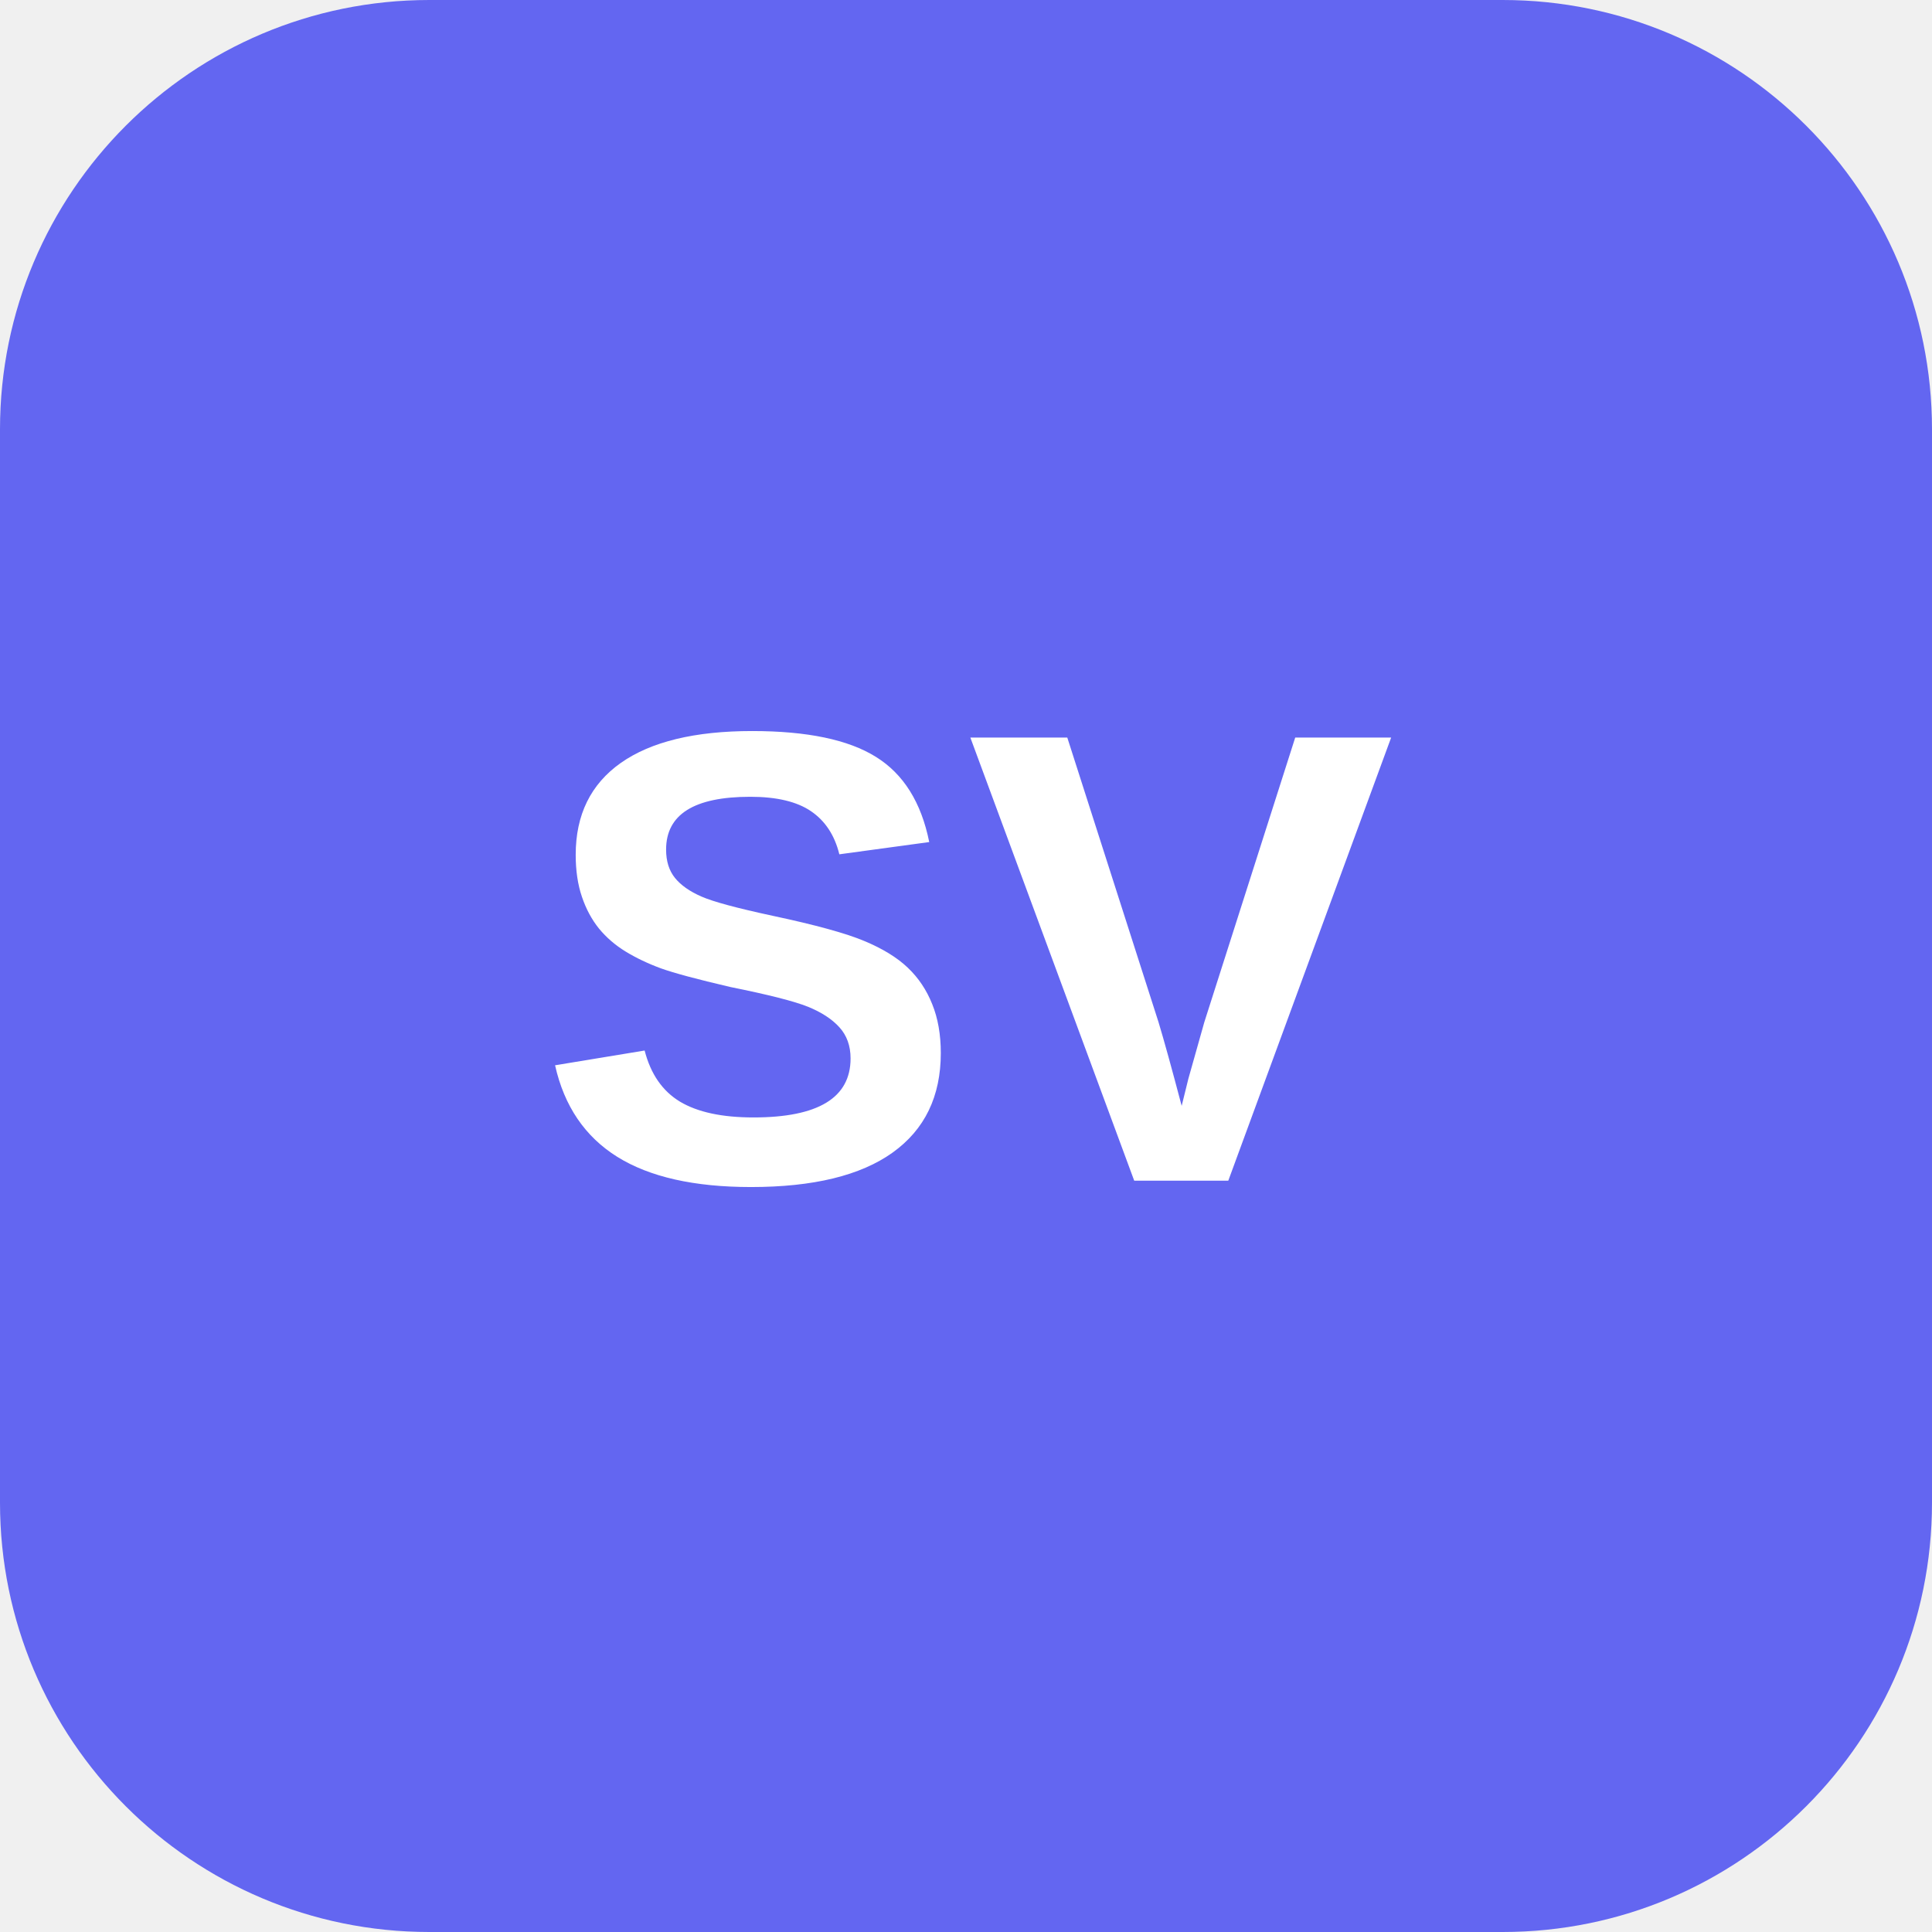
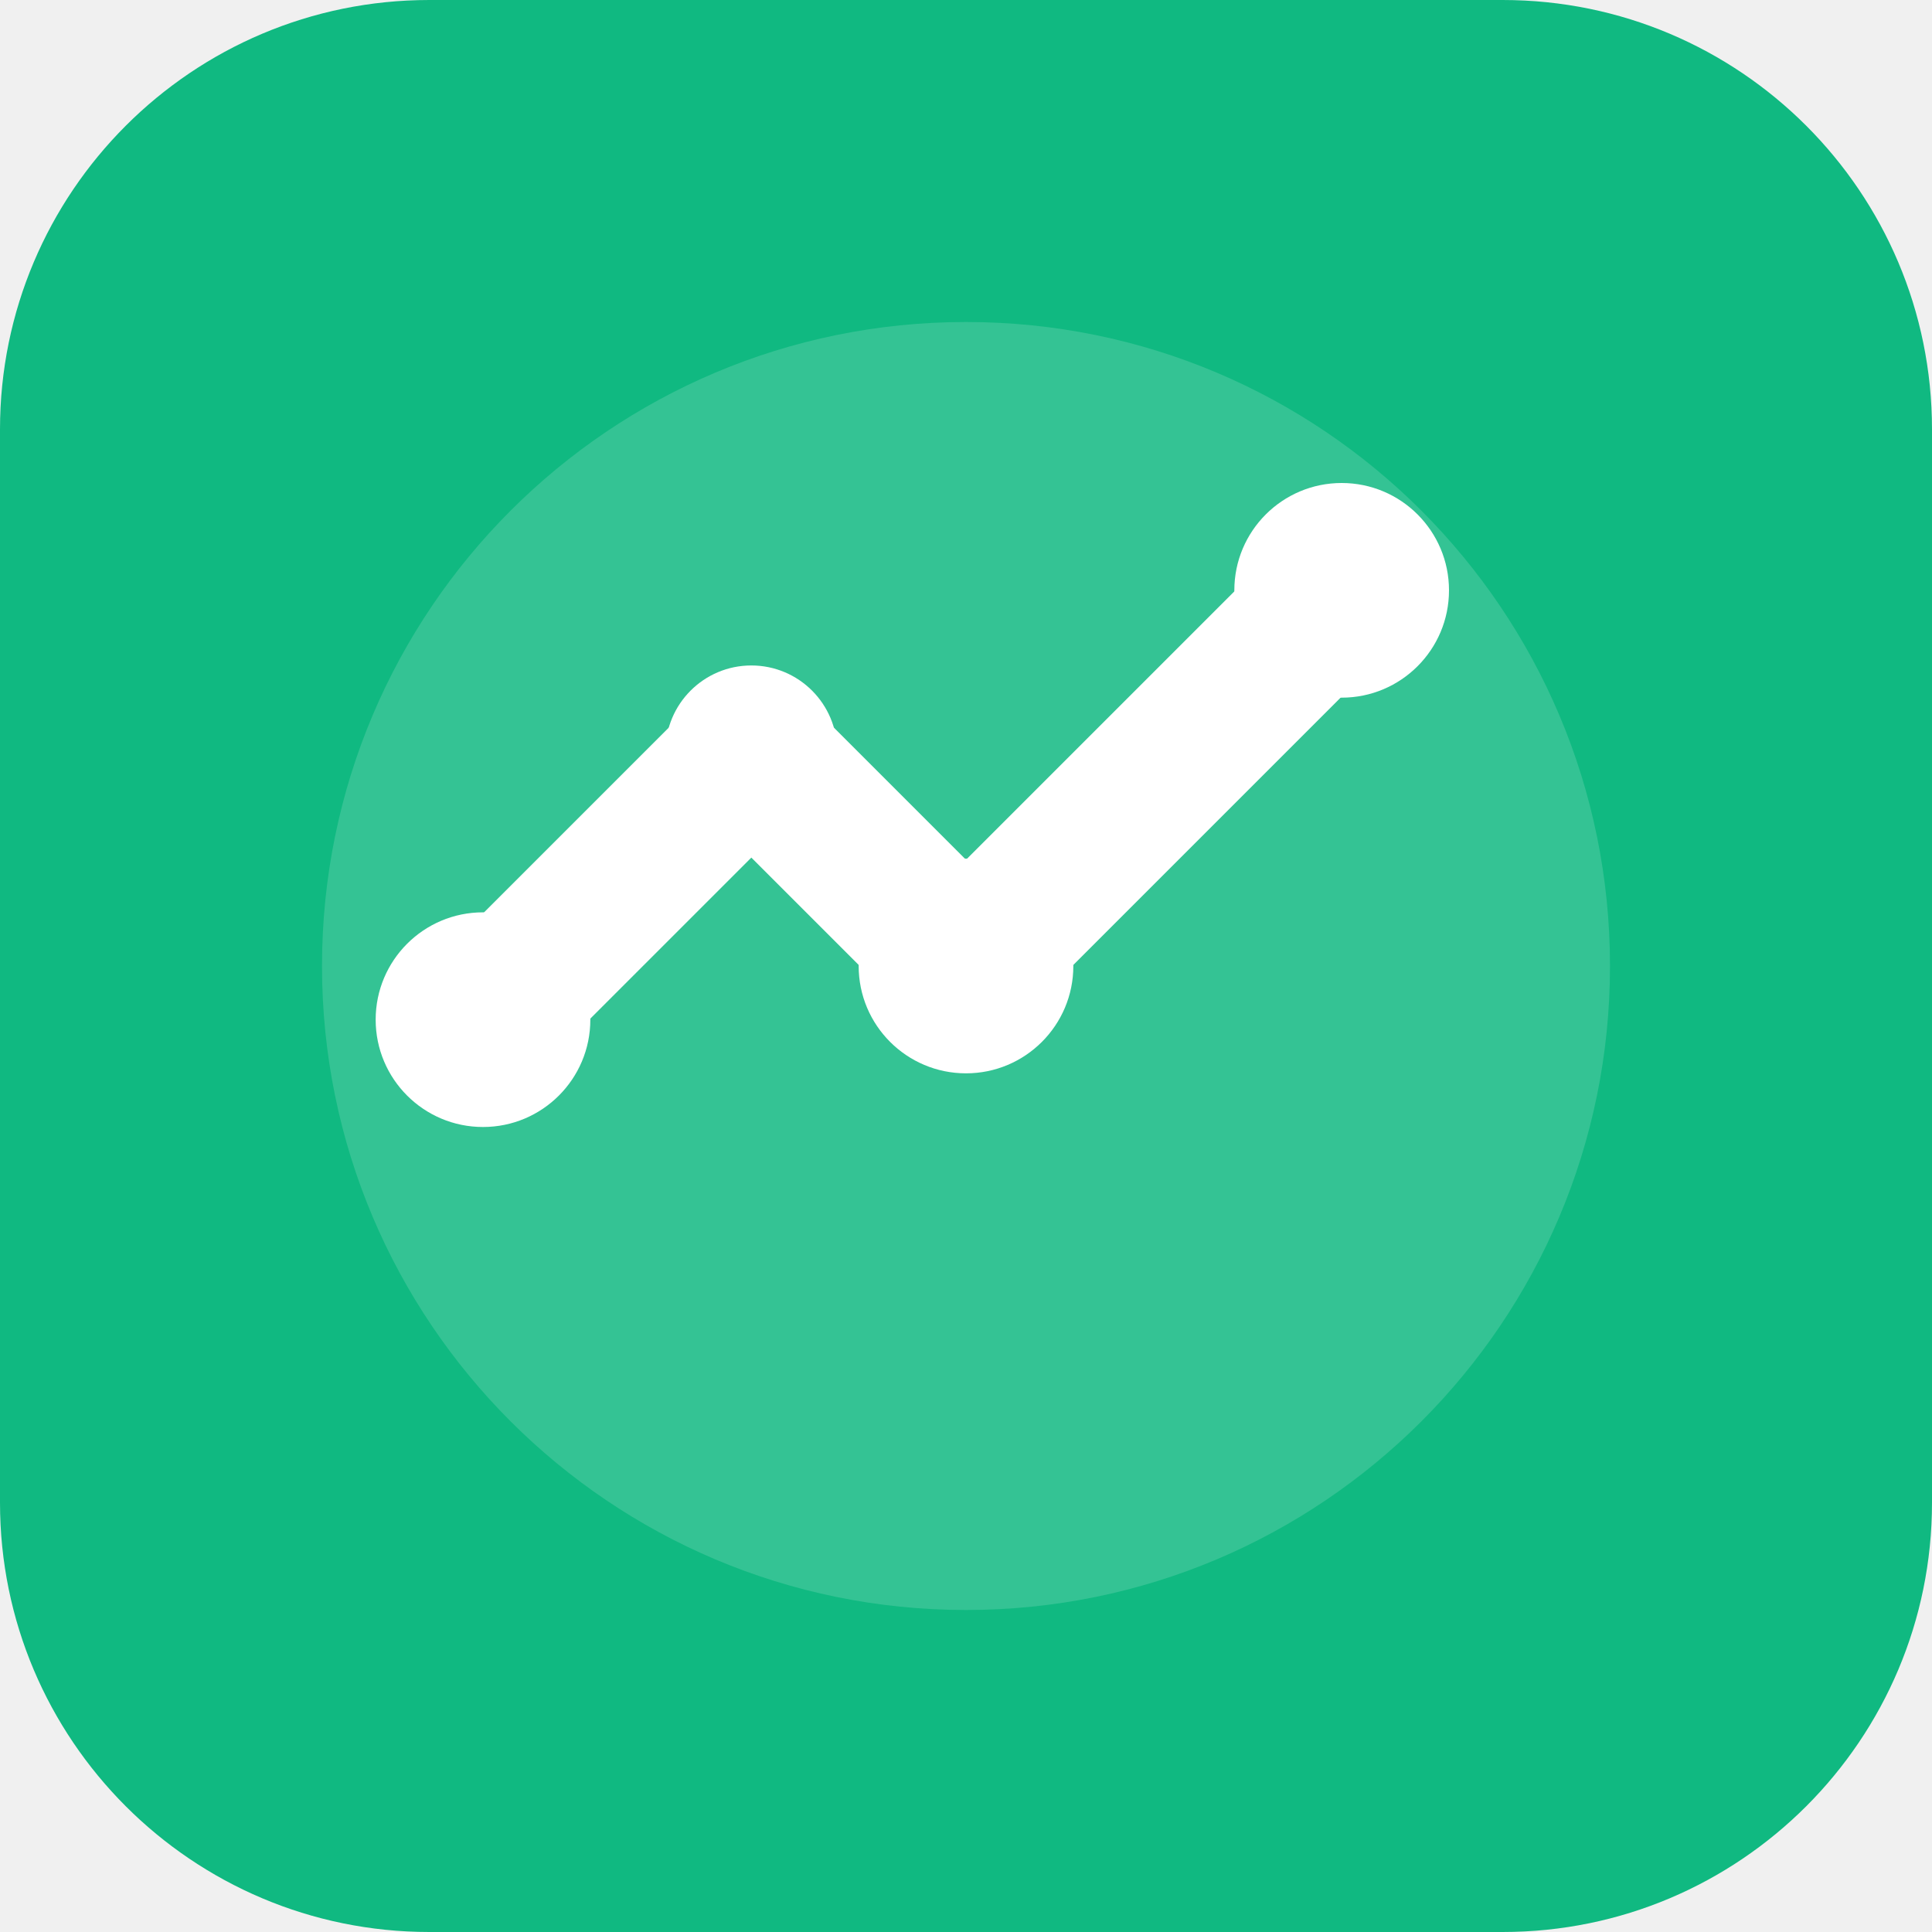
- <svg xmlns="http://www.w3.org/2000/svg" viewBox="0 0 180 180">
-   <rect width="180" height="180" fill="#6366f1" rx="40" />
-   <text x="90" y="110" font-family="Arial, sans-serif" font-size="60" font-weight="bold" fill="white" text-anchor="middle">SV</text>
+ <svg xmlns="http://www.w3.org/2000/svg" viewBox="0 0 180 180" fill="none">
+   <rect width="180" height="180" rx="40" fill="#10B981" />
+   <circle cx="90" cy="90" r="60" fill="white" fill-opacity="0.15" />
+   <path d="M125 55L90 90L70 70L45 95" stroke="white" stroke-width="14" stroke-linecap="round" stroke-linejoin="round" />
+   <circle cx="125" cy="55" r="10" fill="white" />
+   <circle cx="90" cy="90" r="10" fill="white" />
+   <circle cx="70" cy="70" r="8" fill="white" />
+   <circle cx="45" cy="95" r="10" fill="white" />
</svg>
